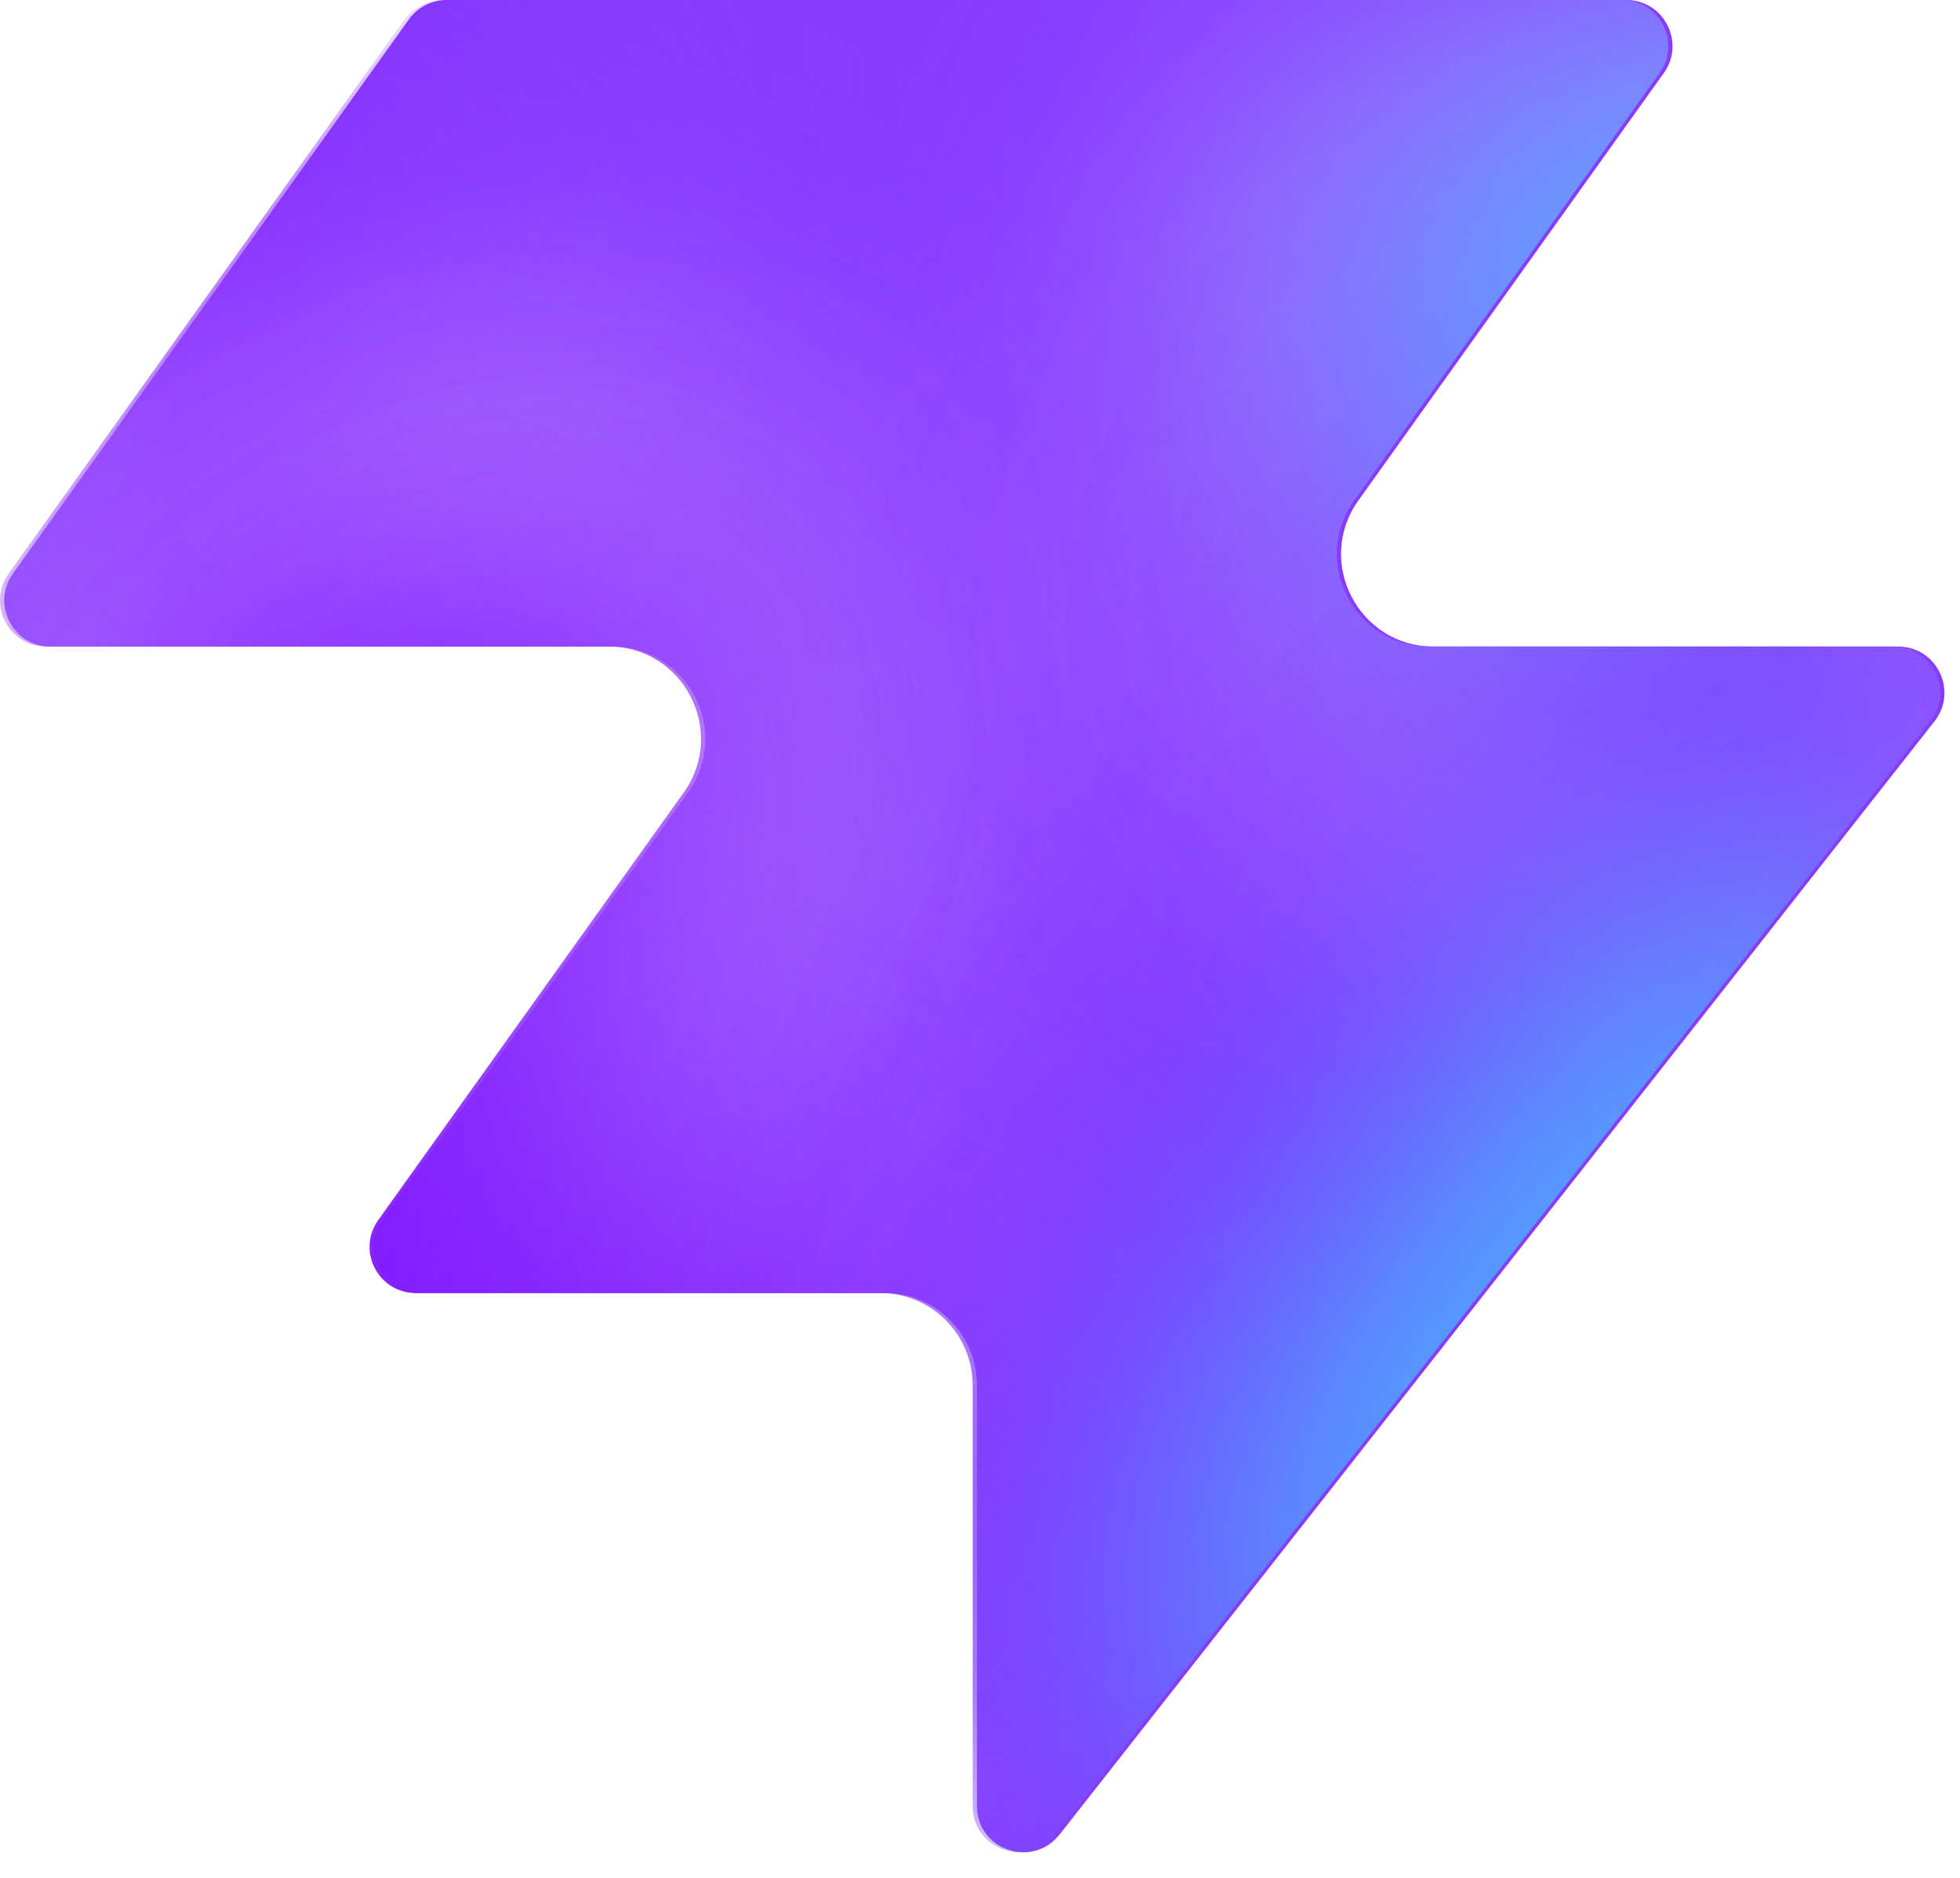
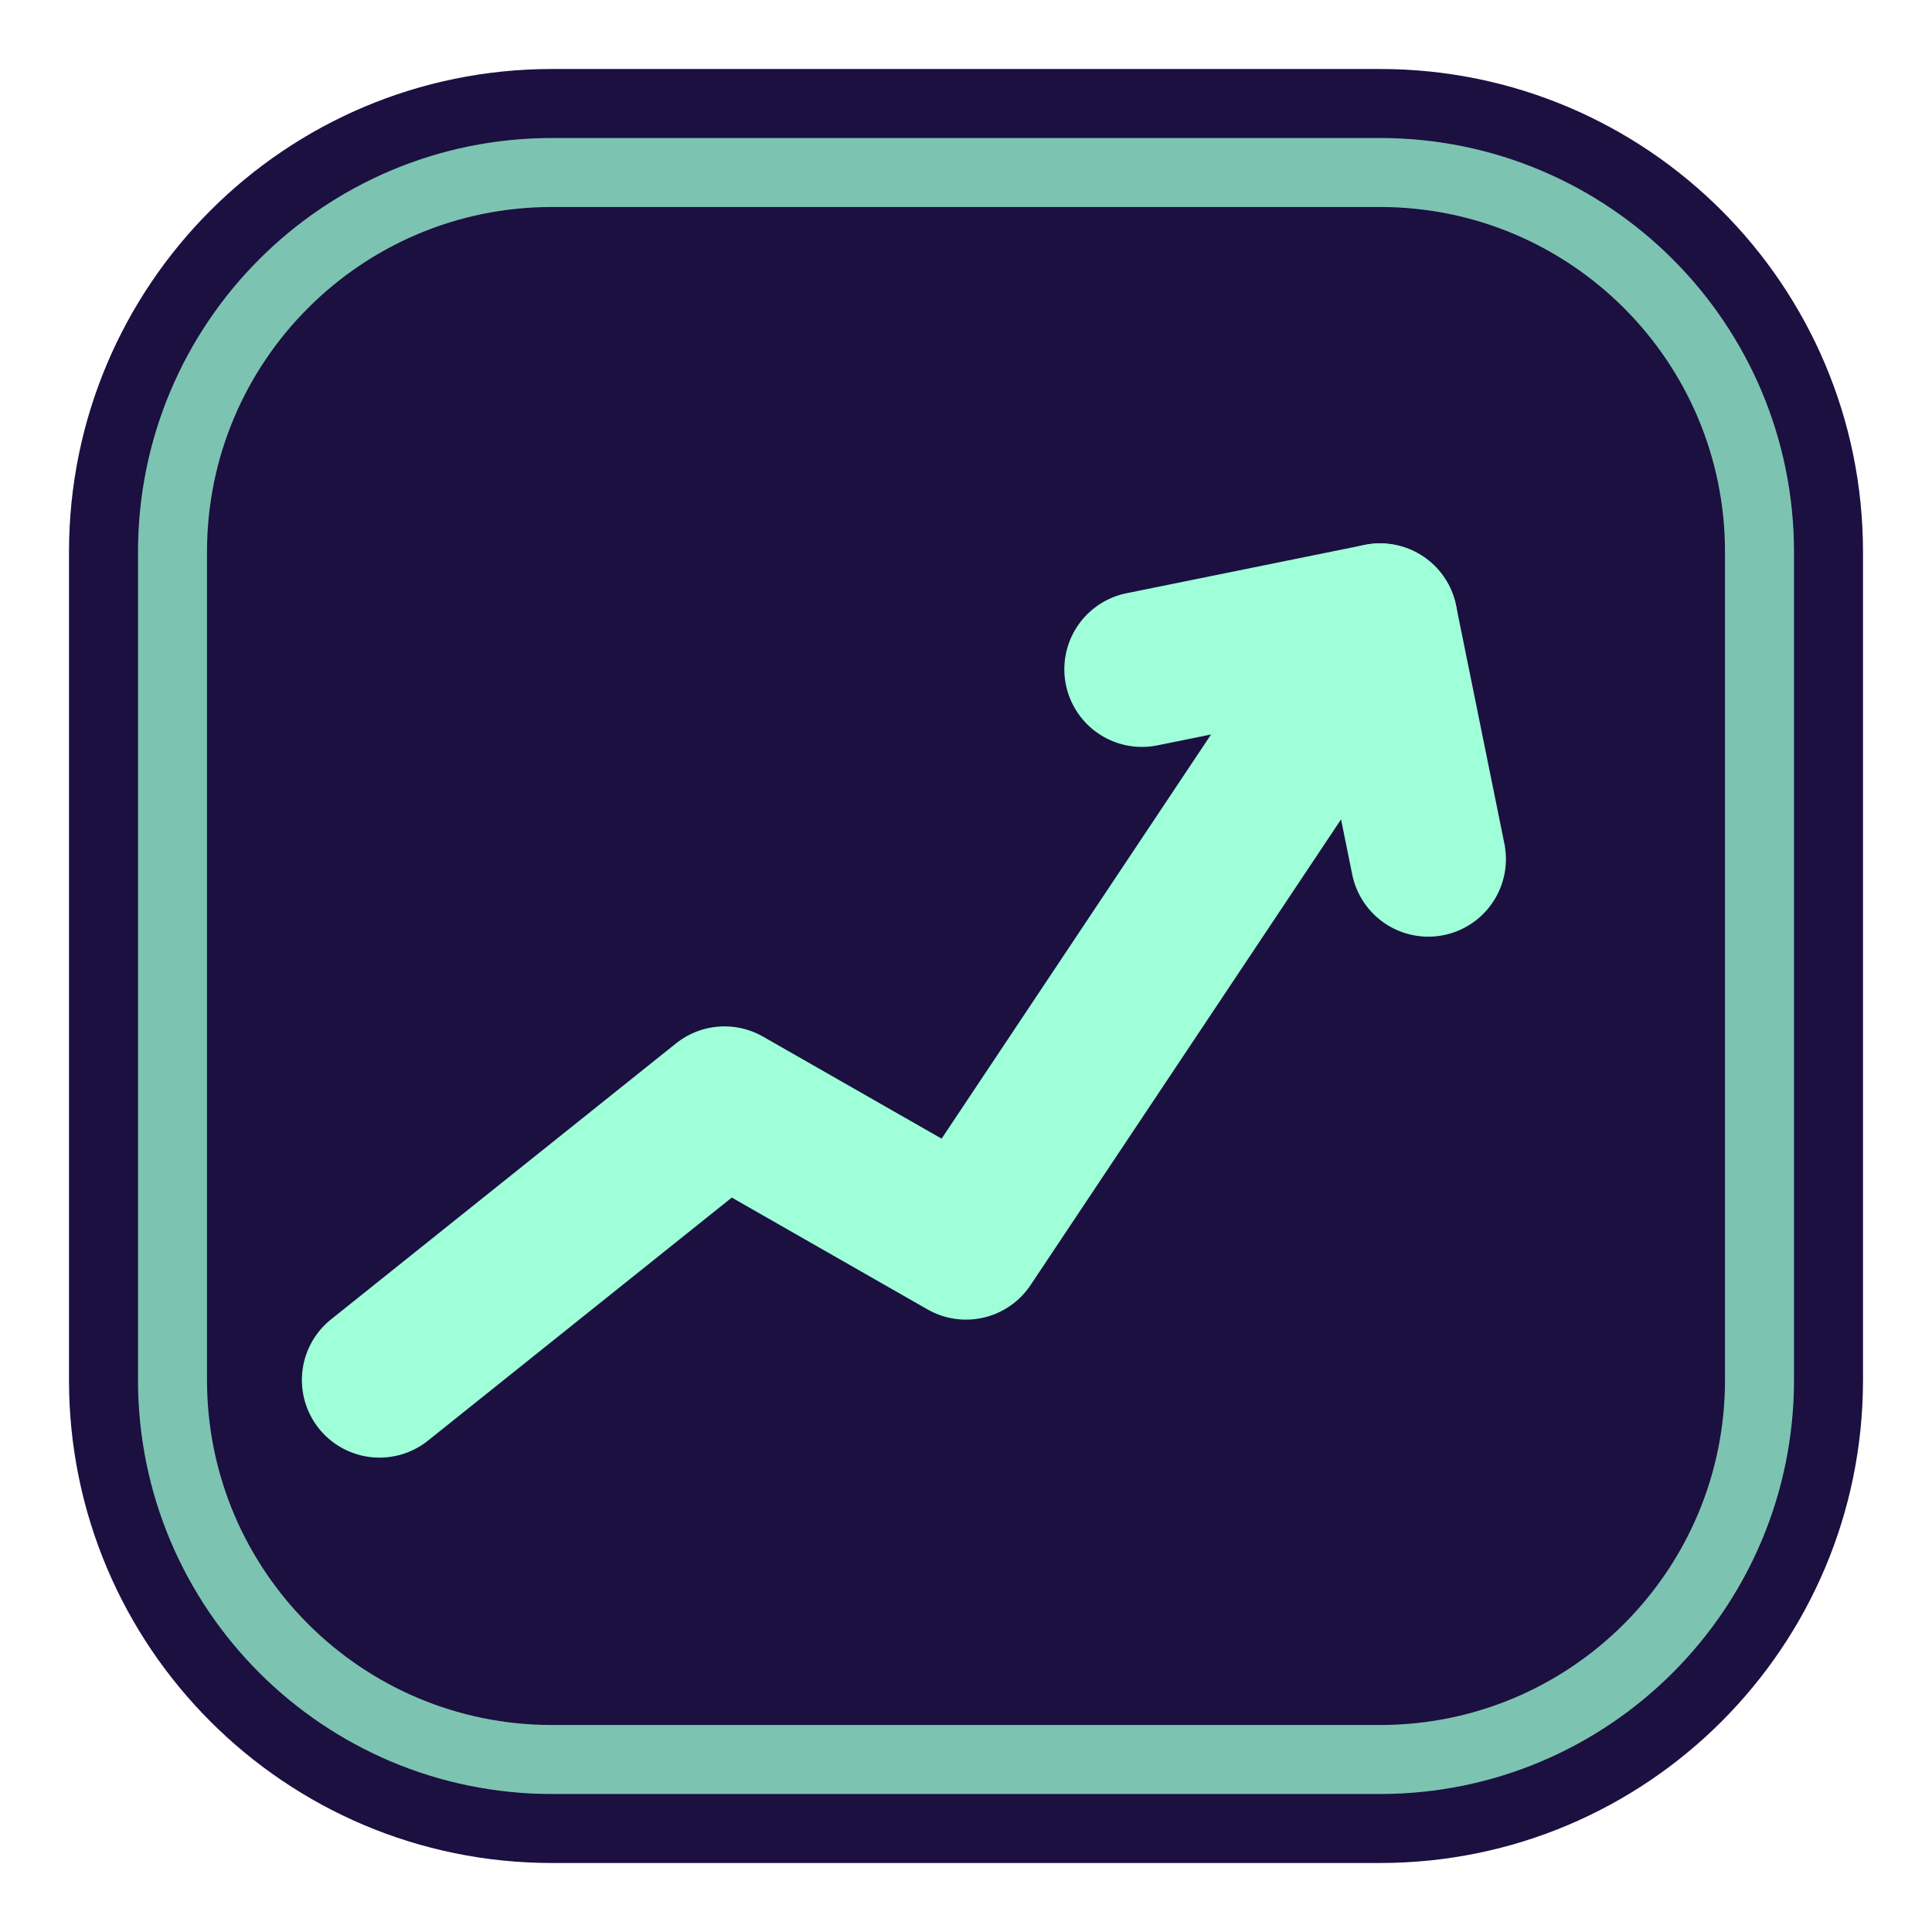
- <svg xmlns="http://www.w3.org/2000/svg" width="48" height="46" fill="none" viewBox="0 0 48 46">
-   <path fill="#863bff" d="M25.946 44.938c-.664.845-2.021.375-2.021-.698V33.937a2.26 2.26 0 0 0-2.262-2.262H10.287c-.92 0-1.456-1.04-.92-1.788l7.48-10.471c1.07-1.497 0-3.578-1.842-3.578H1.237c-.92 0-1.456-1.04-.92-1.788L10.013.474c.214-.297.556-.474.92-.474h28.894c.92 0 1.456 1.04.92 1.788l-7.48 10.471c-1.07 1.498 0 3.579 1.842 3.579h11.377c.943 0 1.473 1.088.89 1.83L25.947 44.94z" style="fill:#863bff;fill:color(display-p3 .525 .23 1);fill-opacity:1" />
-   <mask id="a" width="48" height="46" x="0" y="0" maskUnits="userSpaceOnUse" style="mask-type:alpha">
-     <path fill="#000" d="M25.842 44.938c-.664.844-2.021.375-2.021-.698V33.937a2.26 2.26 0 0 0-2.262-2.262H10.183c-.92 0-1.456-1.04-.92-1.788l7.48-10.471c1.07-1.498 0-3.579-1.842-3.579H1.133c-.92 0-1.456-1.04-.92-1.787L9.91.473c.214-.297.556-.474.92-.474h28.894c.92 0 1.456 1.04.92 1.788l-7.48 10.471c-1.07 1.498 0 3.578 1.842 3.578h11.377c.943 0 1.473 1.088.89 1.832L25.843 44.94z" style="fill:#000;fill-opacity:1" />
-   </mask>
-   <g mask="url(#a)">
-     <g filter="url(#b)">
-       <ellipse cx="5.508" cy="14.704" fill="#ede6ff" rx="5.508" ry="14.704" style="fill:#ede6ff;fill:color(display-p3 .927 .903 1);fill-opacity:1" transform="matrix(.00324 1 1 -.00324 -4.47 31.516)" />
-     </g>
-     <g filter="url(#c)">
-       <ellipse cx="10.399" cy="29.851" fill="#ede6ff" rx="10.399" ry="29.851" style="fill:#ede6ff;fill:color(display-p3 .927 .903 1);fill-opacity:1" transform="matrix(.00324 1 1 -.00324 -39.328 7.883)" />
-     </g>
-     <g filter="url(#d)">
-       <ellipse cx="5.508" cy="30.487" fill="#7e14ff" rx="5.508" ry="30.487" style="fill:#7e14ff;fill:color(display-p3 .492 .077 1);fill-opacity:1" transform="rotate(89.814 -25.913 -14.639)scale(1 -1)" />
-     </g>
-     <g filter="url(#e)">
-       <ellipse cx="5.508" cy="30.599" fill="#7e14ff" rx="5.508" ry="30.599" style="fill:#7e14ff;fill:color(display-p3 .492 .077 1);fill-opacity:1" transform="rotate(89.814 -32.644 -3.334)scale(1 -1)" />
-     </g>
-     <g filter="url(#f)">
-       <ellipse cx="5.508" cy="30.599" fill="#7e14ff" rx="5.508" ry="30.599" style="fill:#7e14ff;fill:color(display-p3 .492 .077 1);fill-opacity:1" transform="matrix(.00324 1 1 -.00324 -34.34 30.47)" />
-     </g>
-     <g filter="url(#g)">
-       <ellipse cx="14.072" cy="22.078" fill="#ede6ff" rx="14.072" ry="22.078" style="fill:#ede6ff;fill:color(display-p3 .927 .903 1);fill-opacity:1" transform="rotate(93.35 24.506 48.493)scale(-1 1)" />
-     </g>
-     <g filter="url(#h)">
-       <ellipse cx="3.47" cy="21.501" fill="#7e14ff" rx="3.47" ry="21.501" style="fill:#7e14ff;fill:color(display-p3 .492 .077 1);fill-opacity:1" transform="rotate(89.009 28.708 47.59)scale(-1 1)" />
-     </g>
-     <g filter="url(#i)">
-       <ellipse cx="3.47" cy="21.501" fill="#7e14ff" rx="3.47" ry="21.501" style="fill:#7e14ff;fill:color(display-p3 .492 .077 1);fill-opacity:1" transform="rotate(89.009 28.708 47.59)scale(-1 1)" />
-     </g>
-     <g filter="url(#j)">
-       <ellipse cx=".387" cy="8.972" fill="#7e14ff" rx="4.407" ry="29.108" style="fill:#7e14ff;fill:color(display-p3 .492 .077 1);fill-opacity:1" transform="rotate(39.51 .387 8.972)" />
-     </g>
-     <g filter="url(#k)">
-       <ellipse cx="47.523" cy="-6.092" fill="#7e14ff" rx="4.407" ry="29.108" style="fill:#7e14ff;fill:color(display-p3 .492 .077 1);fill-opacity:1" transform="rotate(37.892 47.523 -6.092)" />
-     </g>
-     <g filter="url(#l)">
-       <ellipse cx="41.412" cy="6.333" fill="#47bfff" rx="5.971" ry="9.665" style="fill:#47bfff;fill:color(display-p3 .28 .748 1);fill-opacity:1" transform="rotate(37.892 41.412 6.333)" />
-     </g>
-     <g filter="url(#m)">
-       <ellipse cx="-1.879" cy="38.332" fill="#7e14ff" rx="4.407" ry="29.108" style="fill:#7e14ff;fill:color(display-p3 .492 .077 1);fill-opacity:1" transform="rotate(37.892 -1.88 38.332)" />
-     </g>
-     <g filter="url(#n)">
-       <ellipse cx="-1.879" cy="38.332" fill="#7e14ff" rx="4.407" ry="29.108" style="fill:#7e14ff;fill:color(display-p3 .492 .077 1);fill-opacity:1" transform="rotate(37.892 -1.88 38.332)" />
-     </g>
-     <g filter="url(#o)">
-       <ellipse cx="35.651" cy="29.907" fill="#7e14ff" rx="4.407" ry="29.108" style="fill:#7e14ff;fill:color(display-p3 .492 .077 1);fill-opacity:1" transform="rotate(37.892 35.651 29.907)" />
-     </g>
-     <g filter="url(#p)">
-       <ellipse cx="38.418" cy="32.4" fill="#47bfff" rx="5.971" ry="15.297" style="fill:#47bfff;fill:color(display-p3 .28 .748 1);fill-opacity:1" transform="rotate(37.892 38.418 32.4)" />
-     </g>
-   </g>
-   <defs>
-     <filter id="b" width="60.045" height="41.654" x="-19.77" y="16.149" color-interpolation-filters="sRGB" filterUnits="userSpaceOnUse">
-       <feFlood flood-opacity="0" result="BackgroundImageFix" />
-       <feBlend in="SourceGraphic" in2="BackgroundImageFix" result="shape" />
-       <feGaussianBlur result="effect1_foregroundBlur_2002_17158" stdDeviation="7.659" />
-     </filter>
-     <filter id="c" width="90.34" height="51.437" x="-54.613" y="-7.533" color-interpolation-filters="sRGB" filterUnits="userSpaceOnUse">
-       <feFlood flood-opacity="0" result="BackgroundImageFix" />
-       <feBlend in="SourceGraphic" in2="BackgroundImageFix" result="shape" />
-       <feGaussianBlur result="effect1_foregroundBlur_2002_17158" stdDeviation="7.659" />
-     </filter>
-     <filter id="d" width="79.355" height="29.4" x="-49.64" y="2.03" color-interpolation-filters="sRGB" filterUnits="userSpaceOnUse">
-       <feFlood flood-opacity="0" result="BackgroundImageFix" />
-       <feBlend in="SourceGraphic" in2="BackgroundImageFix" result="shape" />
-       <feGaussianBlur result="effect1_foregroundBlur_2002_17158" stdDeviation="4.596" />
-     </filter>
-     <filter id="e" width="79.579" height="29.4" x="-45.045" y="20.029" color-interpolation-filters="sRGB" filterUnits="userSpaceOnUse">
-       <feFlood flood-opacity="0" result="BackgroundImageFix" />
-       <feBlend in="SourceGraphic" in2="BackgroundImageFix" result="shape" />
-       <feGaussianBlur result="effect1_foregroundBlur_2002_17158" stdDeviation="4.596" />
-     </filter>
-     <filter id="f" width="79.579" height="29.4" x="-43.513" y="21.178" color-interpolation-filters="sRGB" filterUnits="userSpaceOnUse">
-       <feFlood flood-opacity="0" result="BackgroundImageFix" />
-       <feBlend in="SourceGraphic" in2="BackgroundImageFix" result="shape" />
-       <feGaussianBlur result="effect1_foregroundBlur_2002_17158" stdDeviation="4.596" />
-     </filter>
-     <filter id="g" width="74.749" height="58.852" x="15.756" y="-17.901" color-interpolation-filters="sRGB" filterUnits="userSpaceOnUse">
-       <feFlood flood-opacity="0" result="BackgroundImageFix" />
-       <feBlend in="SourceGraphic" in2="BackgroundImageFix" result="shape" />
-       <feGaussianBlur result="effect1_foregroundBlur_2002_17158" stdDeviation="7.659" />
-     </filter>
-     <filter id="h" width="61.377" height="25.362" x="23.548" y="2.284" color-interpolation-filters="sRGB" filterUnits="userSpaceOnUse">
-       <feFlood flood-opacity="0" result="BackgroundImageFix" />
-       <feBlend in="SourceGraphic" in2="BackgroundImageFix" result="shape" />
-       <feGaussianBlur result="effect1_foregroundBlur_2002_17158" stdDeviation="4.596" />
-     </filter>
-     <filter id="i" width="61.377" height="25.362" x="23.548" y="2.284" color-interpolation-filters="sRGB" filterUnits="userSpaceOnUse">
-       <feFlood flood-opacity="0" result="BackgroundImageFix" />
-       <feBlend in="SourceGraphic" in2="BackgroundImageFix" result="shape" />
-       <feGaussianBlur result="effect1_foregroundBlur_2002_17158" stdDeviation="4.596" />
-     </filter>
-     <filter id="j" width="56.045" height="63.649" x="-27.636" y="-22.853" color-interpolation-filters="sRGB" filterUnits="userSpaceOnUse">
-       <feFlood flood-opacity="0" result="BackgroundImageFix" />
-       <feBlend in="SourceGraphic" in2="BackgroundImageFix" result="shape" />
-       <feGaussianBlur result="effect1_foregroundBlur_2002_17158" stdDeviation="4.596" />
-     </filter>
-     <filter id="k" width="54.814" height="64.646" x="20.116" y="-38.415" color-interpolation-filters="sRGB" filterUnits="userSpaceOnUse">
-       <feFlood flood-opacity="0" result="BackgroundImageFix" />
-       <feBlend in="SourceGraphic" in2="BackgroundImageFix" result="shape" />
-       <feGaussianBlur result="effect1_foregroundBlur_2002_17158" stdDeviation="4.596" />
-     </filter>
-     <filter id="l" width="33.541" height="35.313" x="24.641" y="-11.323" color-interpolation-filters="sRGB" filterUnits="userSpaceOnUse">
-       <feFlood flood-opacity="0" result="BackgroundImageFix" />
-       <feBlend in="SourceGraphic" in2="BackgroundImageFix" result="shape" />
-       <feGaussianBlur result="effect1_foregroundBlur_2002_17158" stdDeviation="4.596" />
-     </filter>
-     <filter id="m" width="54.814" height="64.646" x="-29.286" y="6.009" color-interpolation-filters="sRGB" filterUnits="userSpaceOnUse">
-       <feFlood flood-opacity="0" result="BackgroundImageFix" />
-       <feBlend in="SourceGraphic" in2="BackgroundImageFix" result="shape" />
-       <feGaussianBlur result="effect1_foregroundBlur_2002_17158" stdDeviation="4.596" />
-     </filter>
-     <filter id="n" width="54.814" height="64.646" x="-29.286" y="6.009" color-interpolation-filters="sRGB" filterUnits="userSpaceOnUse">
-       <feFlood flood-opacity="0" result="BackgroundImageFix" />
-       <feBlend in="SourceGraphic" in2="BackgroundImageFix" result="shape" />
-       <feGaussianBlur result="effect1_foregroundBlur_2002_17158" stdDeviation="4.596" />
-     </filter>
-     <filter id="o" width="54.814" height="64.646" x="8.244" y="-2.416" color-interpolation-filters="sRGB" filterUnits="userSpaceOnUse">
-       <feFlood flood-opacity="0" result="BackgroundImageFix" />
-       <feBlend in="SourceGraphic" in2="BackgroundImageFix" result="shape" />
-       <feGaussianBlur result="effect1_foregroundBlur_2002_17158" stdDeviation="4.596" />
-     </filter>
-     <filter id="p" width="39.409" height="43.623" x="18.713" y="10.588" color-interpolation-filters="sRGB" filterUnits="userSpaceOnUse">
-       <feFlood flood-opacity="0" result="BackgroundImageFix" />
-       <feBlend in="SourceGraphic" in2="BackgroundImageFix" result="shape" />
-       <feGaussianBlur result="effect1_foregroundBlur_2002_17158" stdDeviation="4.596" />
-     </filter>
-   </defs>
+ <svg xmlns="http://www.w3.org/2000/svg" viewBox="0 0 56 56" fill="none">
+   <rect x="2" y="2" width="52" height="52" rx="14" fill="#1B1040" />
+   <rect x="5" y="5" width="46" height="46" rx="11" fill="none" stroke="#9EFFD8" stroke-width="2" opacity="0.75" />
+   <path d="M11 40 L21 32 L28 36 L40 18" stroke="#9EFFD8" stroke-width="4.5" stroke-linecap="round" stroke-linejoin="round" fill="none" />
+   <path d="M33.1 19.4 L40 18 L41.4 24.9" stroke="#9EFFD8" stroke-width="4.5" stroke-linecap="round" stroke-linejoin="round" fill="none" />
</svg>
